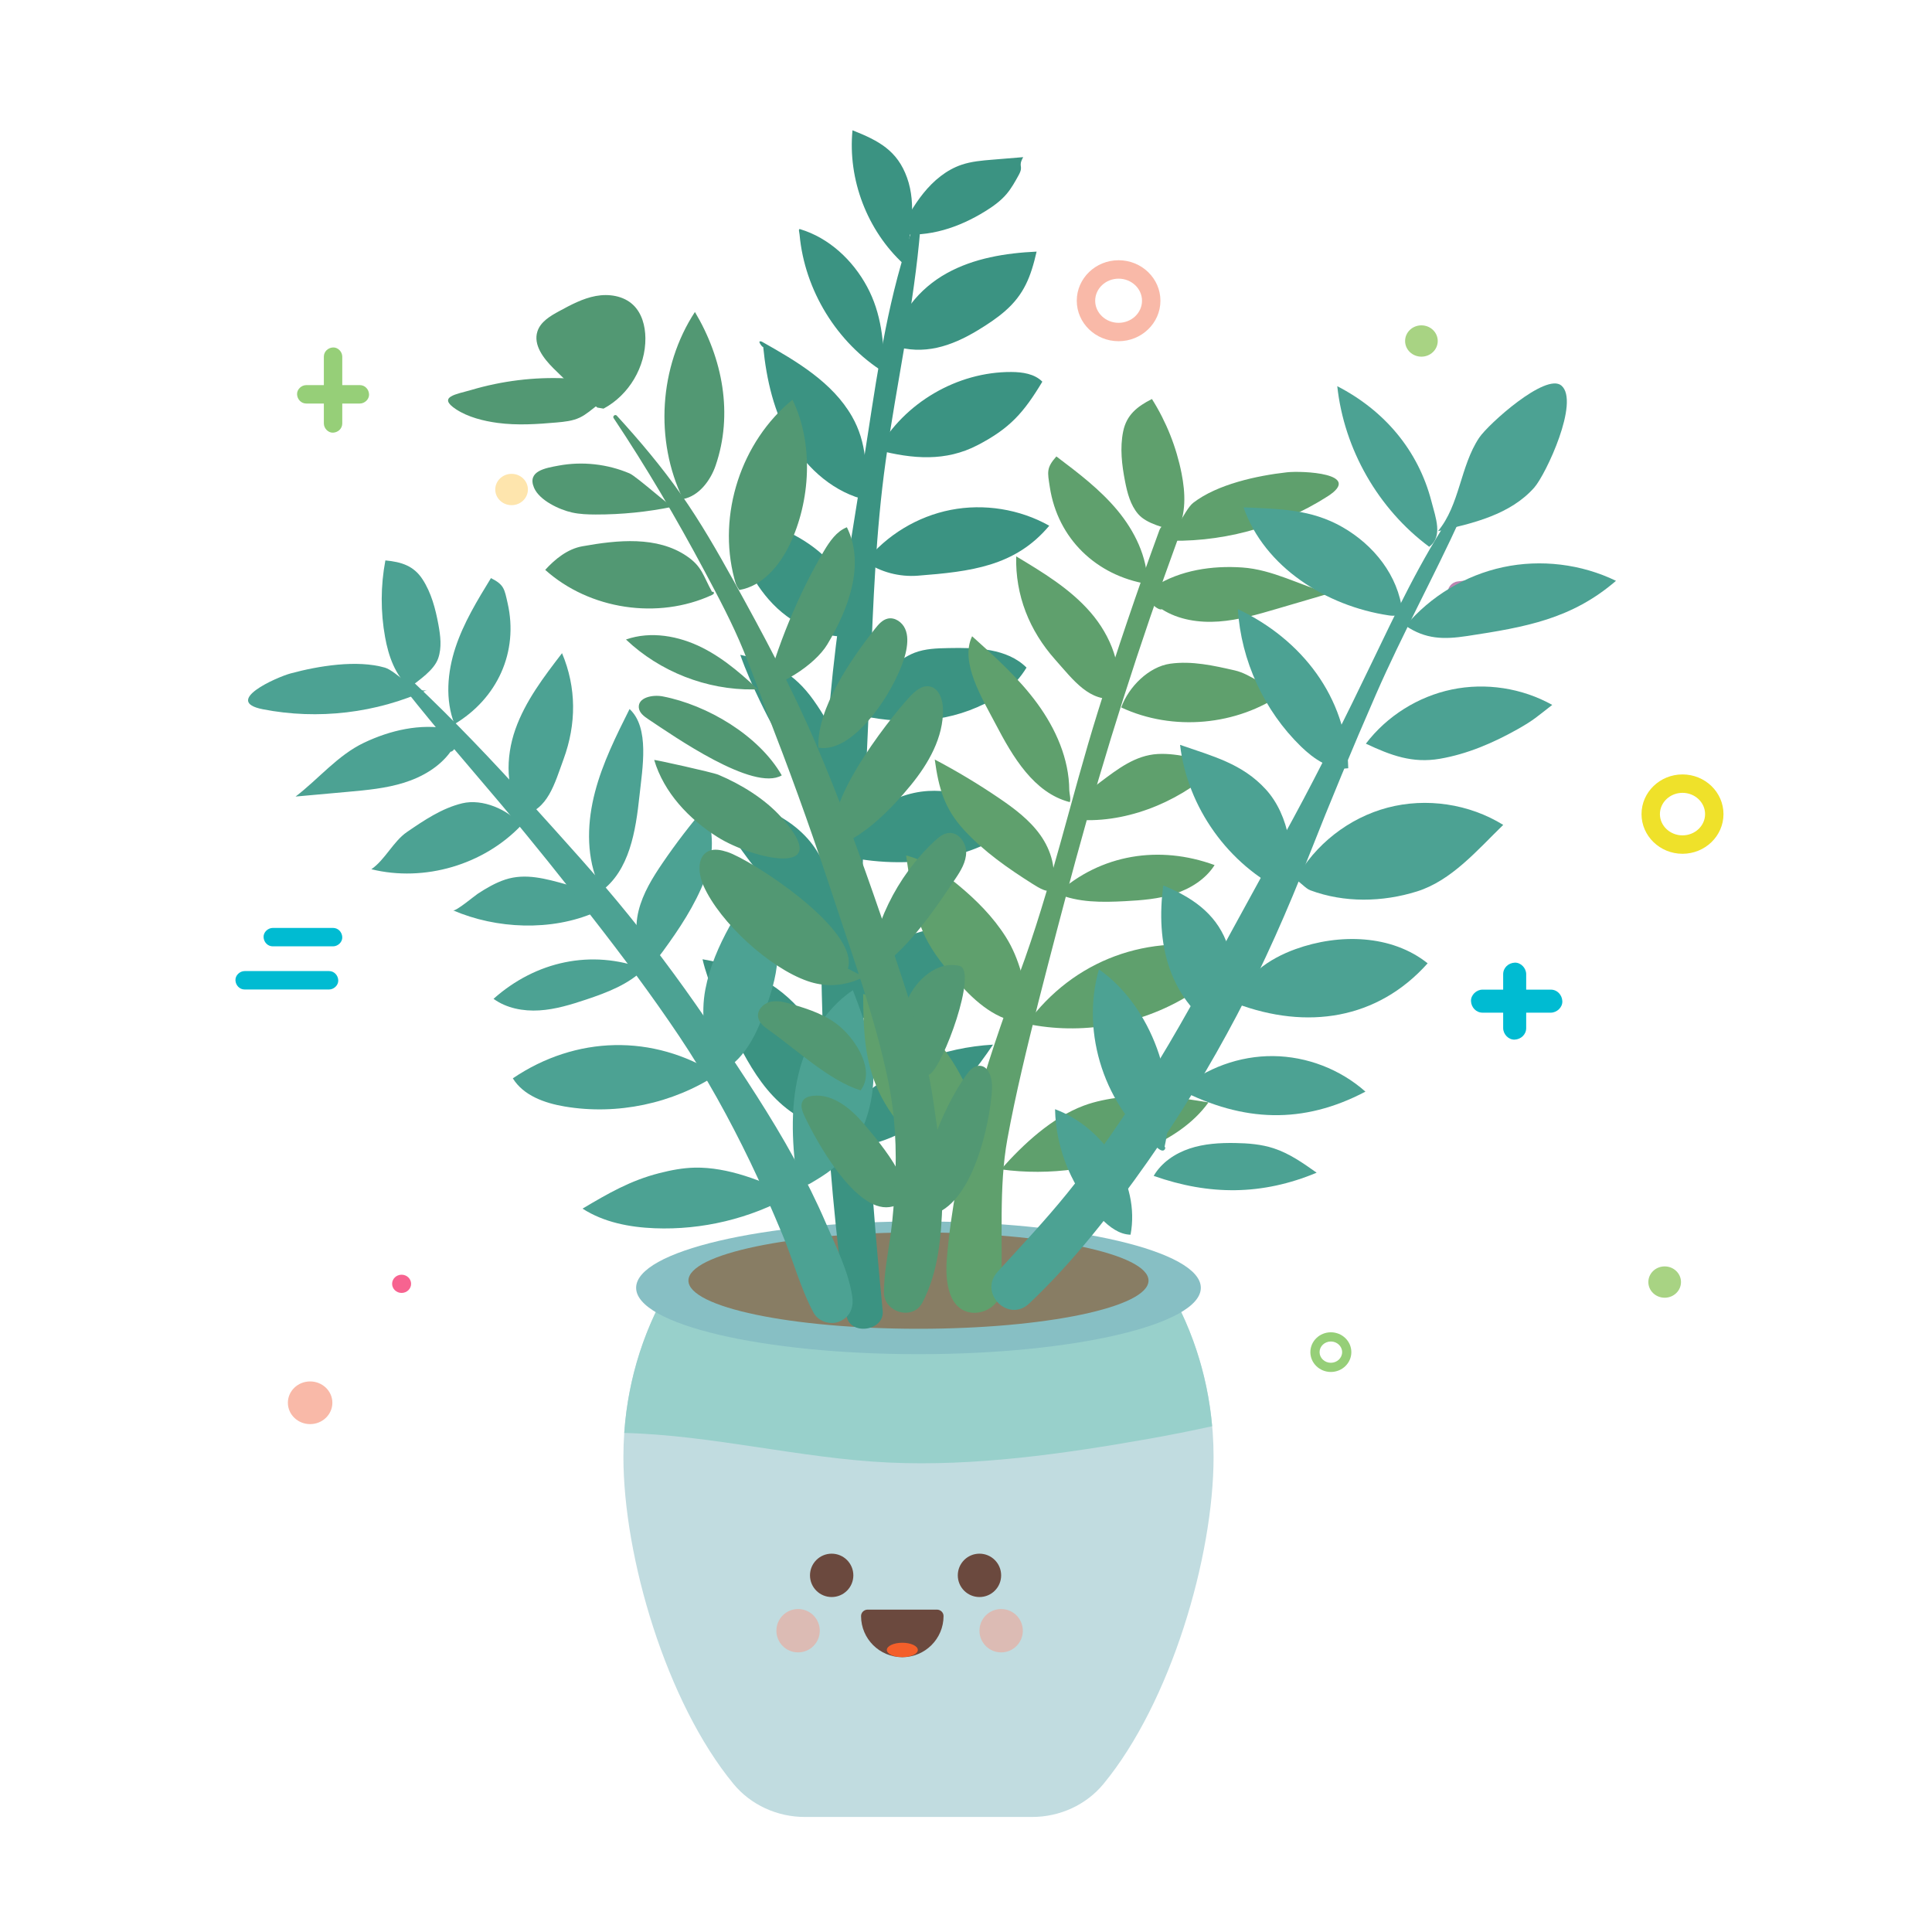
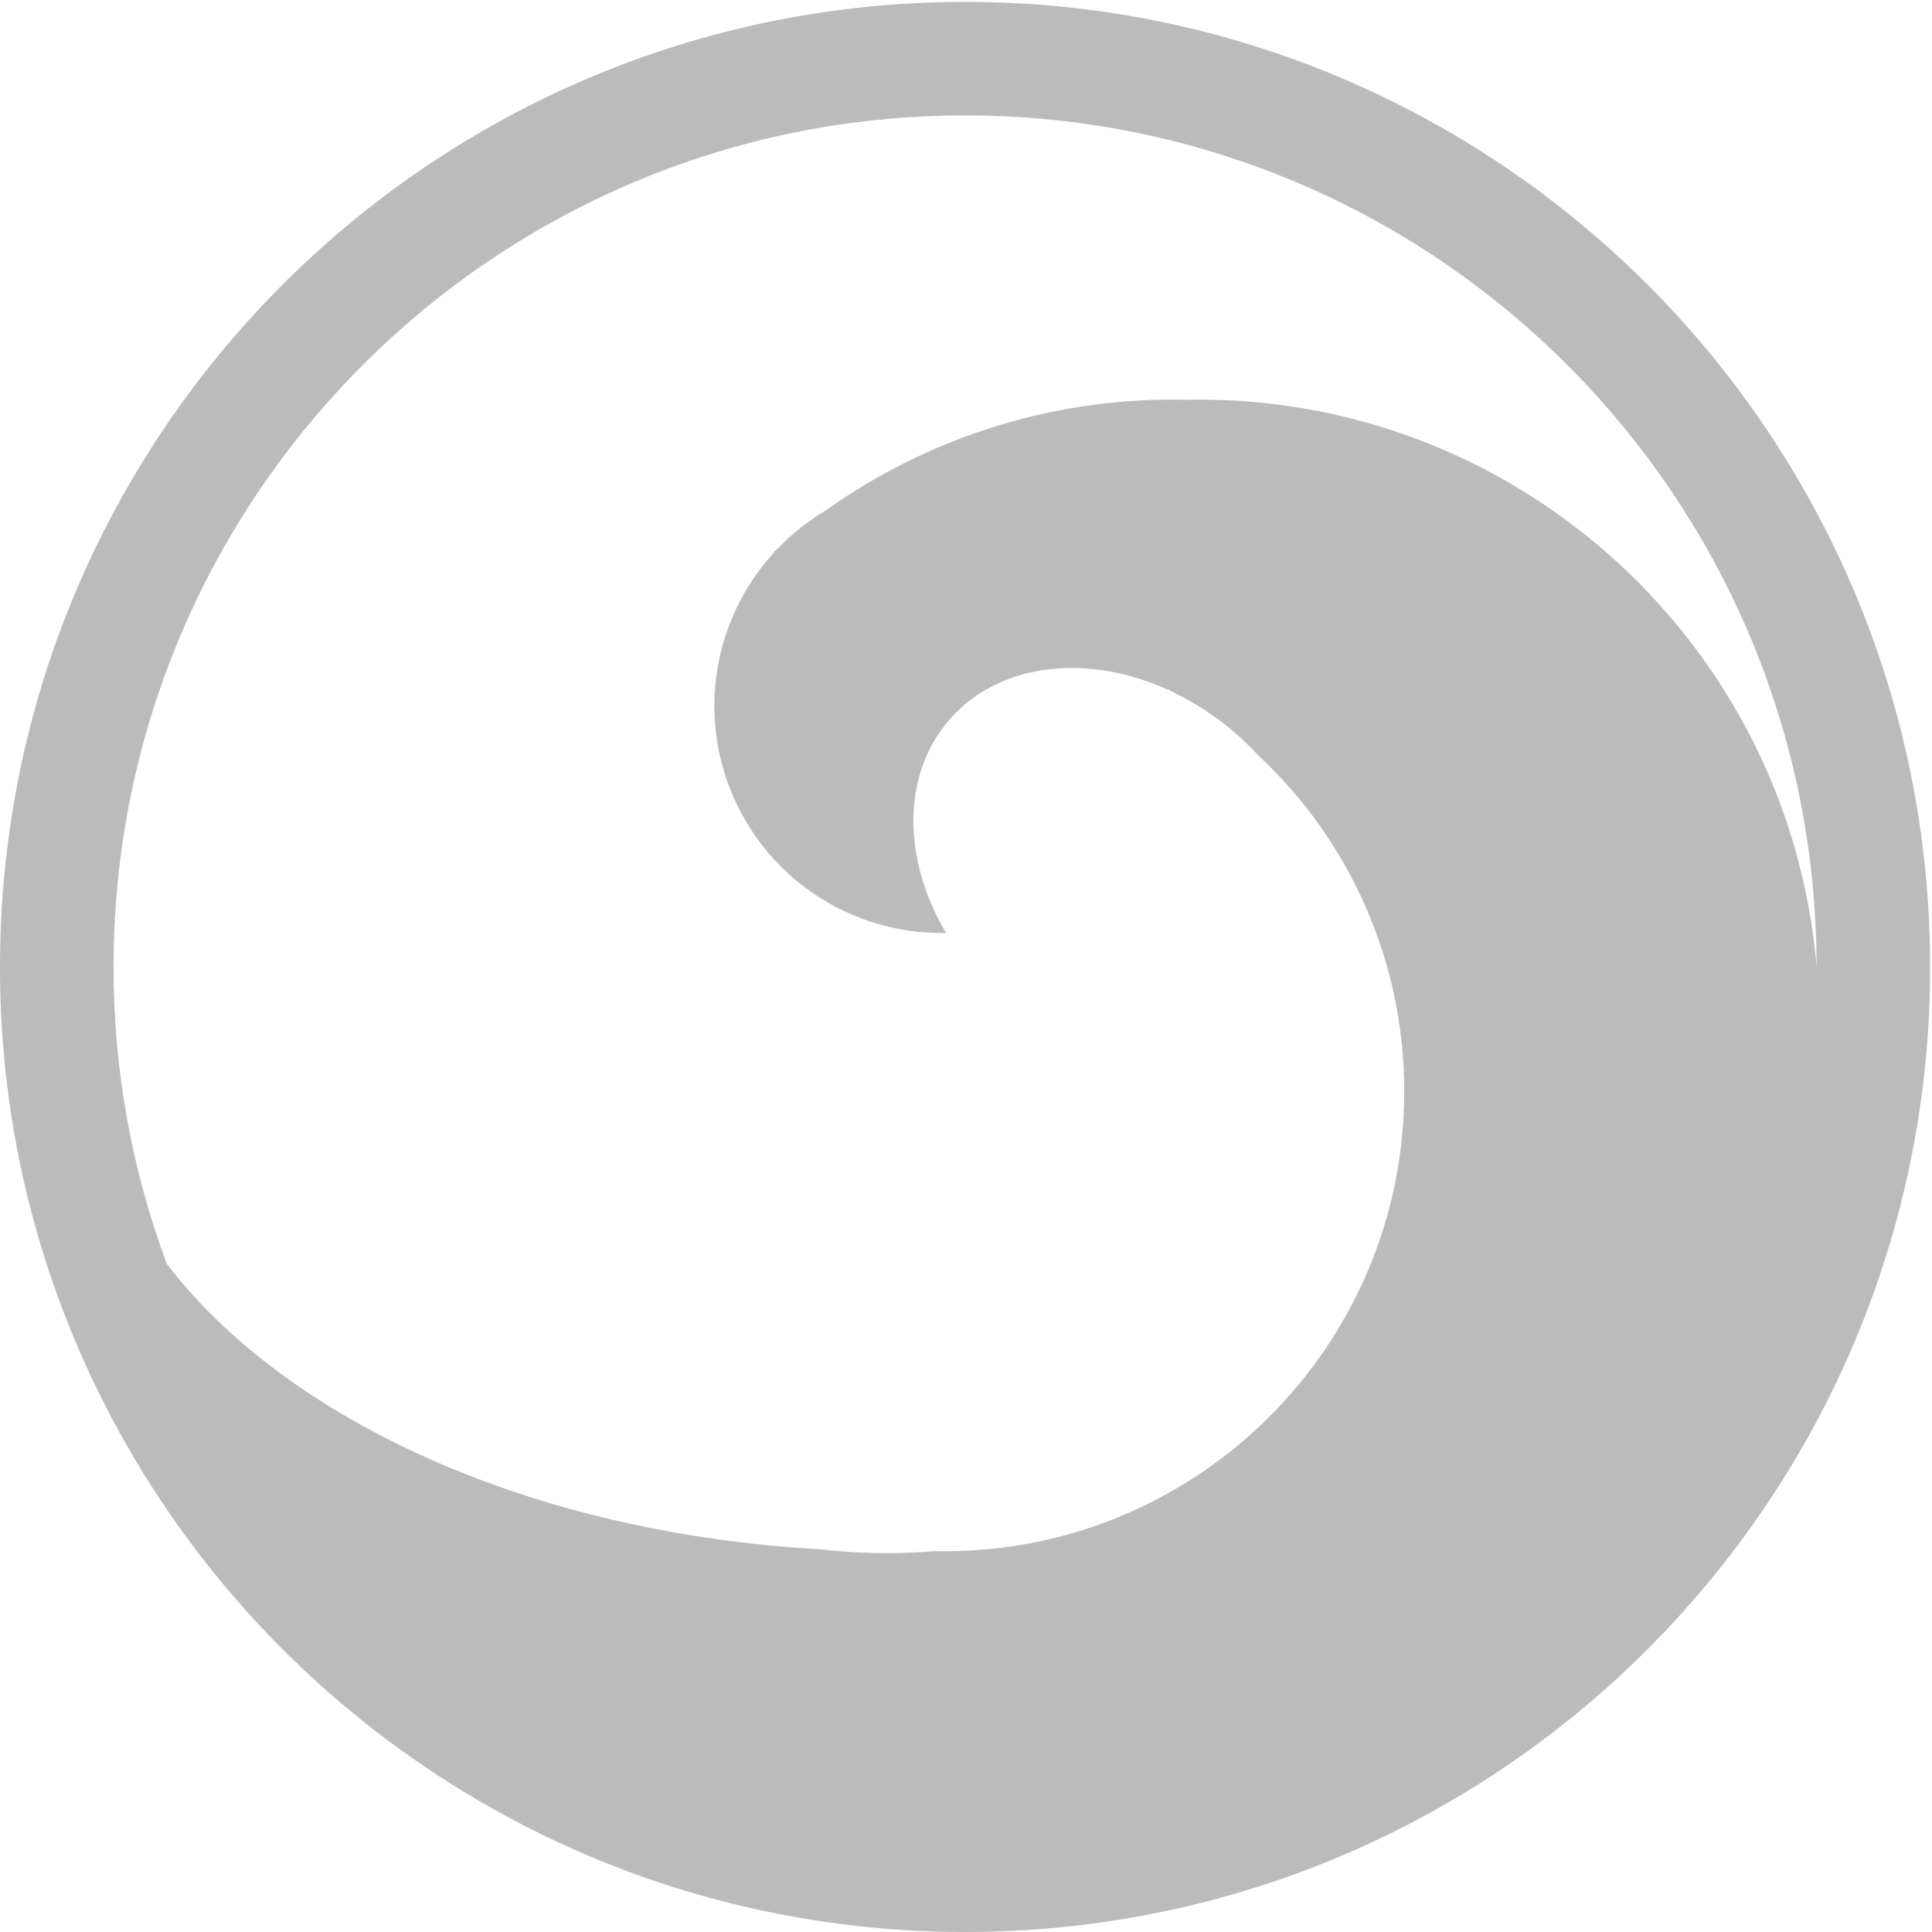
- <svg xmlns="http://www.w3.org/2000/svg" t="1591662213093" class="icon" viewBox="0 0 1024 1024" version="1.1" p-id="5657" width="240" height="240">
+ <svg xmlns="http://www.w3.org/2000/svg" width="64" height="64" class="icon" p-id="11927" t="1575202564746" version="1.1" viewBox="0 0 1024 1024">
  <defs>
    <style type="text/css" />
  </defs>
-   <path d="M891.76 452.52c-11.98 0-21.72-9.43-21.72-21.03s9.75-21.03 21.72-21.03c11.98 0 21.72 9.43 21.72 21.03s-9.74 21.03-21.72 21.03z m0-32.3c-6.6 0-11.97 5.06-11.97 11.27s5.37 11.27 11.97 11.27c6.6 0 11.97-5.06 11.97-11.27s-5.37-11.27-11.97-11.27z" fill="#EFE12A" p-id="5658" />
-   <path d="M592.88 180.85c-12.22 0-22.17-9.63-22.17-21.46s9.94-21.46 22.17-21.46 22.17 9.63 22.17 21.46-9.95 21.46-22.17 21.46z m0-33.15c-6.84 0-12.41 5.25-12.41 11.7s5.57 11.7 12.41 11.7c6.85 0 12.41-5.25 12.41-11.7s-5.57-11.7-12.41-11.7z" fill="#F9B9A8" p-id="5659" />
-   <path d="M262.5 259.45a8.65 8.3 0 1 0 17.3 0 8.65 8.3 0 1 0-17.3 0Z" fill="#FEE5AD" p-id="5660" />
-   <path d="M152.58 743.5a11.79 11.31 0 1 0 23.58 0 11.79 11.31 0 1 0-23.58 0Z" fill="#F9B9A8" p-id="5661" />
-   <path d="M207.83 680.45a5.03 4.83 0 1 0 10.06 0 5.03 4.83 0 1 0-10.06 0Z" fill="#F76390" p-id="5662" />
-   <path d="M744.73 180.74a8.65 8.3 0 1 0 17.3 0 8.65 8.3 0 1 0-17.3 0Z" fill="#A8D383" p-id="5663" />
-   <path d="M873.66 679.52a8.65 8.3 0 1 0 17.3 0 8.65 8.3 0 1 0-17.3 0Z" fill="#A8D383" p-id="5664" />
-   <path d="M705.38 727.17c-5.99 0-10.86-4.72-10.86-10.51s4.87-10.52 10.86-10.52 10.86 4.72 10.86 10.52-4.87 10.51-10.86 10.51z m0-16.15c-3.3 0-5.98 2.53-5.98 5.64s2.68 5.64 5.98 5.64 5.98-2.53 5.98-5.64-2.68-5.64-5.98-5.64z" fill="#96CF78" p-id="5665" />
-   <path d="M785.76 536.73h36.21c3.19 0 6.25-2.8 6.1-6.1-0.15-3.3-2.68-6.1-6.1-6.1h-36.21c-3.19 0-6.25 2.8-6.1 6.1 0.15 3.3 2.69 6.1 6.1 6.1z" fill="#00BBD2" p-id="5666" />
-   <path d="M796.71 516.33v28.59c0 3.19 2.8 6.25 6.1 6.1 3.3-0.15 6.1-2.68 6.1-6.1v-28.59c0-3.19-2.8-6.25-6.1-6.1-3.31 0.15-6.1 2.69-6.1 6.1zM144.58 501.58h31.95c2.55 0 5-2.24 4.88-4.88-0.12-2.64-2.14-4.88-4.88-4.88h-31.95c-2.55 0-5 2.24-4.88 4.88 0.12 2.64 2.15 4.88 4.88 4.88zM129.67 524.45h44.73c2.55 0 5-2.24 4.88-4.88-0.12-2.64-2.14-4.88-4.88-4.88h-44.73c-2.55 0-5 2.24-4.88 4.88 0.12 2.64 2.15 4.88 4.88 4.88z" fill="#00BBD2" p-id="5667" />
-   <path d="M162.33 213.88h28.4c2.55 0 5-2.24 4.88-4.88-0.12-2.64-2.14-4.88-4.88-4.88h-28.4c-2.55 0-5 2.24-4.88 4.88 0.12 2.65 2.15 4.88 4.88 4.88z" fill="#96CF78" p-id="5668" />
-   <path d="M171.65 189.04v35.4c0 2.55 2.24 5 4.88 4.88 2.64-0.12 4.88-2.14 4.88-4.88v-35.4c0-2.55-2.24-5-4.88-4.88-2.64 0.12-4.88 2.14-4.88 4.88z" fill="#96CF78" p-id="5669" />
-   <path d="M773.36 320.33c-3.03 0-5.66-2.26-6.04-5.34a6.1 6.1 0 0 1 5.3-6.81c6.83-0.85 12.42-1.81 18.89-2.92 1.81-0.31 3.68-0.63 5.64-0.96a6.103 6.103 0 0 1 7.03 5c0.56 3.32-1.68 6.47-5 7.02-1.95 0.33-3.8 0.65-5.6 0.96-6.62 1.14-12.33 2.12-19.44 3.01-0.27 0.03-0.53 0.04-0.78 0.04z" fill="#BA85B0" p-id="5670" />
-   <path d="M356.67 678.74c-16.58 26.75-26.25 58.89-26.25 93.47 0 53.08 22.77 130.14 58.35 173.31 9.11 11.06 23.06 17.51 37.84 17.51h120.42c14.77 0 28.72-6.45 37.84-17.51 35.58-43.17 58.35-120.23 58.35-173.31 0-34.58-9.68-66.72-26.25-93.47h-260.3z" fill="#C1DCE0" p-id="5671" />
-   <path d="M471.08 775.18c45.51 2.13 92.75-4.63 137.49-12.52 11.34-2 22.64-4.25 33.89-6.73-2.53-28.37-11.56-54.69-25.51-77.19H356.67c-14.53 23.44-23.75 51.02-25.81 80.75 46.97 1.19 93.18 13.49 140.22 15.69z" fill="#98D0CB" p-id="5672" />
-   <path d="M337.16 682.56a149.65 35.18 0 1 0 299.3 0 149.65 35.18 0 1 0-299.3 0Z" fill="#87BFC4" p-id="5673" />
-   <path d="M364.88 678.74a121.93 25.54 0 1 0 243.86 0 121.93 25.54 0 1 0-243.86 0Z" fill="#887D64" p-id="5674" />
-   <path d="M478.92 139.92c-19.29-17.74-29.63-44.78-27.08-70.86 14.12 5.56 23.8 10.85 28.92 25.14 5.12 14.28 2.01 31.04-1.84 45.72z" fill="#3B9382" p-id="5675" />
-   <path d="M542.31 83.29l-16.36 1.35c-5.52 0.45-11.1 0.92-16.35 2.7-8.02 2.72-14.78 8.4-20.11 14.99s-9.37 14.1-13.38 21.56c16.26 2.03 32.18-3.3 46.11-11.93 4.11-2.55 8.1-5.4 11.24-9.08 2.54-2.98 4.46-6.43 6.35-9.86 3.08-5.52-0.56-4.21 2.5-9.73zM468.64 197.37c-25.1-15.69-42.19-43.53-44.85-73.01-0.1-1.13-0.82-3.24 0.26-2.91 15.33 4.62 27.92 16.39 35.51 30.49 7.61 14.09 9.01 29.42 9.08 45.43zM549.42 133.36c-16.48 0.76-33.26 3.48-47.67 11.49-14.42 8.01-26.21 22.04-28.25 38.41 16.04 5.12 30.54 0.43 44.93-8.31 4.97-3.02 9.85-6.23 14.23-10.04 10.18-8.89 13.75-18.38 16.76-31.55zM459.57 265.11c-17.07-3.83-31.41-16.23-40.36-31.27-8.94-15.04-12.97-32.54-14.69-49.95-0.49 0.27-2.43-2.59-1.94-2.87 0.48-0.28 1.09 0 1.57 0.27 18.13 10.22 37.05 21.34 47.4 39.39 8.04 14 7.7 28.3 8.02 44.43zM552.46 202.3c-4.14-4.2-10.55-5.11-16.45-5.14-28.66-0.12-56.79 16.34-70.74 41.38 18.57 4.79 35.98 6.21 52.99-2.66 17.01-8.86 24.33-17.14 34.2-33.58zM455.58 336.71c-16.65 3.1-34.1-4.36-45.88-16.52-11.79-12.16-18.51-28.44-22.25-44.96 2.83-1.24 5.01-1.4 8.03-0.75 15.91 3.46 31.44 10.32 42.95 21.84s19.47 24.27 17.15 40.39zM556.13 278.64c-15.69-8.81-34.54-11.83-52.2-8.39-17.66 3.45-33.99 13.34-45.22 27.4 7.83 5.61 18.12 8.23 27.72 7.48 28.05-2.19 51.65-4.91 69.7-26.49zM447.75 421.17c-10.85-3.57-20.08-11.08-27.29-19.94-7.21-8.86-12.56-19.07-17.52-29.35-3.91-8.1-7.62-16.31-10.58-24.8 17.15 3.68 28.61 9.69 38.79 23.98 11.29 15.87 17.16 30.65 16.6 50.11zM544.08 353.84c-10.35-10.28-26.67-10.64-41.25-10.35-6.14 0.12-12.43 0.27-18.15 2.5-4.49 1.75-8.39 4.68-12.24 7.58-9.02 6.8-18.29 13.89-23.84 23.73 22.76 6.48 47.52 7.03 69.21-2.41 11.55-5.04 19.69-10.32 26.27-21.05zM446.84 489.19c-12.02-0.74-23.3-6.52-32.49-14.3s-16.5-17.5-23.44-27.35c-5.94-8.43-11.8-17.36-13.59-27.52 10.92 1.31 20.51 5.4 30.52 9.95 10.01 4.55 19.12 11.52 24.97 20.83 6.74 10.7 12.18 25.9 14.03 38.39zM542.2 434.41c-15.79-8.01-32.53-16.23-50.21-15.18-20.6 1.22-38.95 15.49-48.89 33.57 33.77 8.52 73.17 4.84 99.1-18.39zM437.98 597.45c-12.44-2.29-23.25-10.29-31.35-20.01-8.09-9.72-13.81-21.16-19.46-32.48-5.88-11.78-11.8-23.7-14.81-36.52 21.41 3.59 39.88 12.06 53.53 28.95 13.65 16.88 16.21 38.74 12.09 60.06zM522.26 493.4c-27.38-7.09-58.64 5.09-74 28.83-3.49 5.4-6.26 11.47-6.55 17.89 34.36 1.63 64.9-16.08 80.55-46.72zM526.32 553.68c-8.49 12.65-18.12 24.67-29.85 34.4-11.73 9.73-25.67 17.1-40.69 19.63-4.53 0.76-9.77 0.86-13.03-2.37 1.84-8.4 6.73-17.53 13.16-23.24 19.77-17.57 44.01-26.85 70.41-28.42z" fill="#3B9382" p-id="5676" />
-   <path d="M484.06 119.94c-12.84 35.55-18.45 73.61-24.18 110.84-5.71 37.17-12.32 74.17-16.86 111.52-9.15 75.15-9.33 151.72-5.95 227.26 1.91 42.81 5.87 85.29 11.64 127.75 1.46 10.77 20.21 8.34 19.13-2.59-7.38-74.72-11.63-149.92-10.73-225.02 0.45-37.59 2.68-75.07 4.2-112.62 1.51-37.4 2.91-75.38 8.09-112.48 5.77-41.38 15.08-82.49 18.46-124.15 0.19-2.29-3.1-2.43-3.8-0.51z" fill="#3B9382" p-id="5677" />
-   <path d="M226.55 365.59c-27.06 12.39-58.04 16.06-87.26 10.33-21.44-4.21 7.22-16.96 14.76-19 14.85-4.01 35.16-7.32 49.96-3.06 6.04 1.75 16.51 14.49 22.54 11.73z" fill="#4CA293" p-id="5678" />
-   <path d="M217.06 364.43c-7.65-6.55-11.14-16.73-12.94-26.64-2.45-13.44-2.4-27.34 0.14-40.76 8.5 0.79 15.02 2.85 19.68 10s6.87 15.61 8.42 24c1.1 5.94 1.87 12.2-0.11 17.91-2.2 6.3-9.94 11.36-15.19 15.49zM238.81 398.41c-5.9 8.14-15.07 13.44-24.67 16.44s-19.7 3.93-29.71 4.83c-9.26 0.84-18.51 1.67-27.77 2.51 12.25-9.37 22.35-21.91 36.28-28.53s29.73-10.27 44.89-7.42c2.1 0.4 4.39 1.06 5.53 2.87 1.15 1.81-2.43 9.52-4.55 9.3zM240.88 383.8c-5-12.87-3.8-27.49 0.53-40.6s11.6-25.02 18.81-36.8c6.98 3.55 7.11 5.69 8.84 13.33 5.87 25.82-5.45 50.49-28.18 64.07zM276.36 437.34c-19.9 21.03-51.41 30.3-79.53 23.37 7.2-4.93 11.66-14.79 18.86-19.72 9.13-6.25 18.53-12.62 29.29-15.22 10.76-2.59 24.1 3.23 31.38 11.57zM276.82 432.11c-9.02-13.01-8.92-30.66-3.65-45.59 5.28-14.93 15.07-27.76 24.72-40.32 7.71 18.3 7.64 37.57 0.8 56.21-4.78 13.02-8.28 26.91-21.87 29.7zM315.51 483.52c-23.24 10.18-52.52 8.87-75.37-1.02 1.48 0.64 11.35-7.66 13.02-8.75 4.61-3.01 9.41-5.84 14.67-7.57 10.8-3.54 21.64-0.36 32.31 2.57 3.57 0.98 7.14 2.09 10.36 3.91 3.38 1.92 6.28 4.58 9.15 7.21 0.2 0.19 0.42 0.39 0.48 0.66 0.13 0.57-0.47 1.02-1 1.28-1.19 0.61-2.4 1.18-3.62 1.71zM316.39 466.79c-5.75-14.85-5.06-31.57-1.03-46.98 4.02-15.41 11.2-29.77 18.32-44.01 10.76 9.94 6.81 31.34 5.26 45.9-2 18.75-5.26 39.78-20.53 50.84-1.14-0.93-1.48-4.37-2.02-5.75zM374.36 427.19a338.7 338.7 0 0 0-23.12 30.12c-5.37 7.87-10.48 16.14-12.77 25.38-2.28 9.25-1.36 19.72 4.47 27.24 2.17 2.8 6.24-2.76 8.34-5.62 8.74-11.94 17.01-24.4 22.34-38.2 5.34-13.8 4.26-24.55 0.74-38.92zM341.42 513.52c-8.28 8.25-19.62 12.54-30.71 16.25-8.08 2.7-16.33 5.24-24.83 5.76-8.51 0.53-17.4-1.12-24.3-6.13 22.36-19.89 51.82-26.42 79.84-15.88zM380.12 569.49c-23.56 15.48-53.06 21.68-80.86 16.97-10.6-1.79-21.82-5.77-27.45-14.92 33.38-22.6 74.29-23.68 108.31-2.05z" fill="#4CA293" p-id="5679" />
-   <path d="M376.06 563.21c-2.29-12.97-4.74-25.47-2.21-38.79 2.24-11.8 7.07-22.98 12.88-33.49 4.95-8.95 10.82-17.69 19.12-23.66 3.34 14.65 7.71 30.09 5.84 45-1.2 9.54-4.5 18.68-7.91 27.66-4.39 11.56-11.95 25.09-24.63 29.09-0.6 0.19-1.34 0.33-1.81-0.09-0.33-0.29-0.43-0.77-0.5-1.2-0.26-1.51-0.52-3.02-0.78-4.52zM419.5 633.59C397.54 645.9 372.13 652 346.97 651c-13.35-0.53-26.98-3.16-38.21-10.4 13.53-8.04 25.38-14.91 40.64-18.8 6.23-1.59 12.59-2.82 19.02-2.93 17.21-0.31 35.75 6.89 51.08 14.72zM424.05 627.43c-0.26 1.16-0.53 2.32-0.79 3.48-2.97-19.15-4.65-38.81-0.88-57.82 3.77-19.01 13.57-37.46 29.65-48.27 6.32 16.45 11.88 31.39 10.81 48.98-1.07 17.58-8.37 35.35-22.25 46.21-3.29 2.57-6.88 4.72-10.46 6.86-2.76 1.64-2.94 1.3-6.08 0.56z" fill="#4CA293" p-id="5680" />
-   <path d="M215.01 365.74c16.31 20.68 33.65 40.49 50.62 60.62 16.65 19.75 32.68 39.86 48.56 60.23 15.84 20.32 31.27 40.97 45.63 62.37 14.36 21.41 26.67 43.81 37.87 67.02 6.08 12.59 11.59 25.44 17 38.33 5.7 13.6 9.53 28.44 16.5 41.42 2.62 4.87 9.1 6.75 14.01 4.59 5.5-2.42 7.37-7.54 6.5-13.24-2.03-13.32-8.66-26.45-13.94-38.76-4.99-11.64-10.65-22.91-16.73-34.02-12.47-22.8-26.91-44.34-41.32-65.94-14.56-21.82-30.13-43.07-46.62-63.46-16.53-20.44-34.27-39.76-51.85-59.29-19.88-22.08-40.44-43.68-62.06-64.05-2.84-2.66-6.47 1.27-4.17 4.18z" fill="#4CA293" p-id="5681" />
-   <path d="M624.54 285.02a2105.716 2105.716 0 0 0-54.46 171.01c-6.75 24.82-13.24 49.73-19.61 74.65-6.02 24.08-12.11 48.79-16.54 73.06-4.64 25.38-2.36 53.78-3.26 79.59-0.35 10.19-13.81 16.35-22.19 9.78-6.96-5.45-7.29-18.36-6.65-25.92 4.37-51.93 20.22-102 38.31-150.6 16.95-45.52 27.17-92.72 41.73-139.32 10.09-32.3 20.96-64.36 32.59-96.13 2.39-6.51 12.47-2.65 10.08 3.88z" fill="#5FA06D" p-id="5682" />
-   <path d="M615.14 286.42c30.96 1.67 62.38-6.61 88.49-23.32 19.17-12.26-13.48-13.68-21.55-12.77-15.92 1.79-36.86 6.33-49.58 16.12-5.19 3.99-10.47 20.34-17.36 19.97z" fill="#5FA06D" p-id="5683" />
-   <path d="M623.89 281.67c4.91-9.27 4.4-20.47 2.37-30.75-2.76-13.96-8.11-27.4-15.71-39.44-7.93 4.01-13.47 8.49-15.25 17.2-1.78 8.71-0.7 17.75 1 26.47 1.21 6.17 2.85 12.54 6.95 17.31 4.54 5.26 13.98 7.21 20.64 9.21zM615.8 322.9c8.82 5.64 19.74 7.26 30.18 6.51 10.44-0.75 20.58-3.72 30.63-6.67 9.29-2.73 18.58-5.45 27.87-8.18-15.45-4.4-30.03-12.69-46.05-13.78-16.02-1.09-32.73 1.4-46.33 9.96-1.89 1.19-3.85 2.7-4.26 4.89-0.43 2.19 5.98 8.29 7.96 7.27zM608.2 309.54c-0.08-14.38-6.82-28.09-16.02-39.14-9.21-11.05-20.8-19.81-32.28-28.48-5.41 6.11-4.71 8.23-3.47 16.29 4.18 27.26 24.57 46.85 51.77 51.33zM594.28 374.96c27.31 12.78 61.39 9.72 85.99-7.73-8.86-2.03-16.95-9.88-25.81-11.9-11.24-2.57-22.77-5.15-34.19-3.56s-22.13 12.33-25.99 23.19zM591.83 370.07c3.77-16.05-3.07-33.12-13.88-45.57-10.81-12.45-25.21-21.14-39.35-29.62-0.49 20.68 6.95 39.32 20.7 54.77 9.61 10.79 18.3 22.9 32.53 20.42zM573.99 434.66c26.41 0.99 54.28-11.47 72.64-29.78-1.19 1.18-13.93-3.09-15.95-3.51-5.62-1.16-11.35-2.06-17.11-1.73-11.82 0.69-21.11 7.92-30.32 14.83-3.08 2.31-6.12 4.75-8.55 7.75-2.55 3.15-4.34 6.83-6.11 10.48-0.13 0.26-0.26 0.54-0.21 0.83 0.1 0.6 0.85 0.81 1.46 0.86 1.37 0.13 2.76 0.22 4.15 0.27zM566.74 418.79c-0.1-16.58-7.16-32.52-16.94-45.91-9.78-13.39-22.22-24.57-34.56-35.65-6.63 13.74 5.37 32.97 12.44 46.49 9.1 17.41 20.29 36.53 39.31 41.42 0.74-1.34-0.24-4.81-0.25-6.35zM495.44 402.56c11.67 6.14 23 12.94 33.91 20.35 8.21 5.57 16.32 11.63 22.07 19.72s8.85 18.58 6.07 28.1c-1.04 3.55-7.1-0.29-10.22-2.26-13.03-8.23-25.8-17.15-36.24-28.48-10.45-11.33-13.51-22.16-15.59-37.43zM560.34 473.62c11.17 4.83 23.8 4.66 35.96 4.02 8.86-0.47 17.82-1.16 26.26-3.9C631 471 639 466 643.76 458.51c-29.26-10.72-60.3-5.8-83.42 15.11zM544.21 542.64c28.75 6 59.69 0.74 84.83-14.44 9.58-5.78 18.94-13.93 20.9-24.95-40.97-9.14-81.03 5.44-105.73 39.39z" fill="#5FA06D" p-id="5684" />
-   <path d="M545.75 535c-2.74-13.44-5.13-26.49-12.67-38.43-6.68-10.58-15.63-19.56-25.27-27.53-8.21-6.78-17.24-13.01-27.56-15.63 2.36 15.47 4.02 32.1 11.53 45.84 4.8 8.79 11.49 16.38 18.23 23.78 8.67 9.52 21.17 19.75 34.97 18.78 0.66-0.05 1.42-0.19 1.72-0.78 0.21-0.41 0.12-0.9 0.02-1.36-0.33-1.55-0.65-3.11-0.97-4.67zM530.54 619.8c25.99 3.54 52.93-0.26 76.93-10.83 12.73-5.61 24.94-13.37 33.05-24.68-16.18-2.62-30.29-4.75-46.56-2.7-6.64 0.84-13.28 2.08-19.55 4.42-16.79 6.28-32.01 20.35-43.87 33.79zM523.78 615.56c0.7 1.02 1.4 2.04 2.1 3.07-4.44-19.69-10.32-39.39-21.23-56.36-10.91-16.98-27.46-31.11-47.17-35.44 0.16 18.35 0.48 34.96 8.23 51.59 7.76 16.63 21.61 31.06 39.2 36.27 4.16 1.23 8.46 1.94 12.75 2.65 3.32 0.54 3.36 0.14 6.12-1.78z" fill="#5FA06D" p-id="5685" />
-   <path d="M769.93 271.64c-17 25.25-30.08 53.11-43.27 80.49-13.21 27.41-26.72 54.85-41.21 81.61-14.47 26.72-29.24 53.27-43.66 80.03-14.37 26.67-29.57 53-46.45 78.17-9.33 13.9-19.16 27.47-29.68 40.49-11.69 14.46-24.39 27.88-36.89 41.62-10.26 11.28 5.63 27.33 16.78 16.78 23.54-22.27 44.02-48.61 62.64-75.04 17.46-24.79 33.2-50.79 47.34-77.61 14.48-27.47 26.9-55.78 38.26-84.66 11.3-28.73 23.14-57.18 35.5-85.48 13.9-31.81 30.65-62.26 45.03-93.84 1.34-2.95-2.54-5.31-4.39-2.56z" fill="#4CA293" p-id="5686" />
-   <path d="M757.51 289.81c-27.02-20.04-45.12-51.67-48.73-85.12 24.91 12.85 42.88 33.89 49.91 61.02 2.3 8.88 6.16 18.6-1.18 24.1z" fill="#4CA293" p-id="5687" />
-   <path d="M784 231.99c-10.08 15.09-10.23 35.59-21.85 49.53 18.58-4.05 38.47-8.85 51.05-23.11 6.21-7.05 24.24-45.7 14.37-54.05-8.26-6.99-38.83 20.53-43.57 27.63z" fill="#4CA293" p-id="5688" />
-   <path d="M743.27 324.09c-1.14 2.42-4.53 2.48-7.17 2.08-33.25-4.97-65.87-25.54-77.02-57.26 19.19 0.84 35.8 0.94 52.47 10.48 16.66 9.56 29.48 25.63 31.72 44.7z" fill="#4CA293" p-id="5689" />
-   <path d="M856.51 307.85c-18.41-8.93-39.83-11.52-59.84-7.24-20.01 4.28-38.49 15.39-51.65 31.07 10.61 7.16 20.11 7.33 32.76 5.4 30.72-4.69 55.18-8.94 78.73-29.23z" fill="#4CA293" p-id="5690" />
-   <path d="M714.6 407.19c-9.43 1.2-18.21-4.87-25.03-11.5-19.6-19.05-31.78-45.55-33.48-72.83 33.95 16.05 57.68 46.78 58.51 84.33z" fill="#4CA293" p-id="5691" />
-   <path d="M822.71 373.62c-16-8.95-35.26-11.91-53.22-8.17-17.95 3.73-34.44 14.12-45.55 28.71 13.33 6.26 24.66 10.49 39.18 8.01s28.27-8.39 41.11-15.6c8.9-5.01 10.4-6.72 18.48-12.95z" fill="#4CA293" p-id="5692" />
-   <path d="M681.22 472.82c-30.1-14.4-51.89-44.89-55.76-78.03 17.43 6.05 32.95 9.96 45.41 23.56s16.45 37.06 10.35 54.47z" fill="#4CA293" p-id="5693" />
-   <path d="M796.74 437.21c-18.06-11.17-40.76-14.56-61.29-9.14s-38.61 19.57-48.79 38.2c2.53 1.12 5.21 4.62 7.8 5.59 17.99 6.71 38.23 6.35 56.55 0.62 18.32-5.73 31.96-21.89 45.73-35.27z" fill="#4CA293" p-id="5694" />
-   <path d="M649.05 543.96c0.5 1.07-0.06 2.5-1.15 2.94-13.31-6.68-23.02-19.4-27.93-33.45-4.92-14.06-5.37-29.37-3.42-44.13 14.91 6.07 27.35 14.48 33.31 29.44s5.84 30.53-0.81 45.2z" fill="#4CA293" p-id="5695" />
-   <path d="M756.68 510.58c-19.14-15.29-46.88-15.85-69.94-7.56-13.97 5.02-28.01 14.44-31.47 28.88 37.42 14.04 74.79 8.49 101.41-21.32z" fill="#4CA293" p-id="5696" />
-   <path d="M617.26 607.77c0.76 0.52 0.14 1.88-0.77 2.03s-1.77-0.43-2.51-0.99c-28.22-21.48-41.31-60.95-31.53-95.04 28 19.7 42.41 60.6 34.81 94z" fill="#4CA293" p-id="5697" />
-   <path d="M723.71 578.59c-13.34-11.85-31.04-18.67-48.88-18.84-17.84-0.17-35.67 6.31-49.23 17.9 33.37 17.03 64.95 18.4 98.11 0.94z" fill="#4CA293" p-id="5698" />
-   <path d="M599.21 654.42c-5.99-0.13-11.17-4.12-15.39-8.37-15.21-15.3-24.22-36.59-24.62-58.15 26.2 9.78 45.25 39.05 40.01 66.52z" fill="#4CA293" p-id="5699" />
-   <path d="M697.85 621.56c-7.14-5.07-14.43-10.21-22.76-12.93-6.57-2.15-13.54-2.7-20.45-2.81-8.14-0.13-16.41 0.36-24.14 2.94s-14.92 7.44-19.02 14.48c29.5 10.42 57.5 10.37 86.37-1.68z" fill="#4CA293" p-id="5700" />
-   <path d="M326.74 210.27c-7.56 0.25-12.61 7.8-19.44 11.05-3.79 1.8-8.08 2.23-12.26 2.6-10.41 0.92-20.93 1.62-31.29 0.23-7.45-1-15.64-3.03-22.01-7.2-10.27-6.73 0.32-7.98 8.06-10.27 16.24-4.81 33.28-6.91 50.2-6.15 8.28 0.37 17.34 1.83 22.75 8.12-8.46 9.62-22.16 14.33-34.75 11.95" fill="#529873" p-id="5701" />
-   <path d="M316.6 216.02a272.3 272.3 0 0 1-23.3-20.83c-5.29-5.3-10.76-12.43-8.45-19.55 1.66-5.13 6.8-8.16 11.54-10.73 6.18-3.35 12.49-6.75 19.4-8.03s14.65-0.13 19.76 4.7c4.67 4.41 6.45 11.15 6.52 17.57 0.18 15.25-8.72 30.26-22.18 37.43M346.81 261c-5.34-4.42-11.22-9.27-13.12-10.08-11.74-5-25.05-6.47-37.6-4.14-7.13 1.32-16.77 2.88-13.05 11.71 2.85 6.76 13.52 11.68 20.12 13.14 4.12 0.92 8.37 1.06 12.59 1.07 13.74 0.03 27.48-1.36 40.93-4.14-0.57 0.13-5-3.53-9.87-7.56zM399.33 365.41c-24.79 0.33-49.58-9.38-67.55-26.46 13.14-4.61 27.97-1.93 40.42 4.32 12.44 6.25 22.9 15.77 32.95 25.4 6.14-25.02 18.36-54.64 31.62-76.72 3.04-5.06 6.6-10.31 12.09-12.49 9.78 19.63 0.92 43.31-10.37 62.1-6.6 10.98-26.35 23.68-39.16 23.85zM343.56 381.16c-2.26-1.5-4.71-3.37-4.97-6.07-0.52-5.42 7.3-7.02 12.64-5.99 23.65 4.54 51.01 20.73 63.12 41.86-15.04 8.83-57.22-20.8-70.79-29.8zM463.93 333.06c1.77-2.23 3.79-4.54 6.56-5.18 3.76-0.87 7.66 1.86 9.24 5.38s1.32 7.6 0.6 11.39c-3.18 16.83-26.46 55.22-46.55 51.62-1.02-20.57 17.58-47.38 30.15-63.21zM380.44 443.74c-15.31-9.61-28.55-23.64-33.71-40.96-0.08-0.28 30.92 6.53 34.08 7.87 12.03 5.09 24.53 12.74 33.33 22.54 29.16 32.45-15.13 22.21-33.7 10.55zM482.26 369.22c2.78-2.98 6.37-6.11 10.39-5.41 5.01 0.87 7.07 6.99 7.16 12.07 0.27 14.91-7.66 28.79-17.11 40.33-10.06 12.29-23.25 25.72-37.96 31.92-13.61-15.95 25.95-66.5 37.52-78.91z" fill="#529873" p-id="5702" />
-   <path d="M459.9 518.83c2.31-27.58 15.2-54.15 35.43-73.04 2.16-2.02 4.62-4.05 7.57-4.3 5.12-0.43 9.19 5.04 9.19 10.18s-2.83 9.81-5.71 14.07c-16.76 24.84-43.69 66.25-78.32 54.26-20.12-6.97-46.45-30.91-55.21-50.59-2.78-6.25-3.57-15.35 2.61-18.27 3.1-1.46 6.76-0.62 10.03 0.42 12.34 3.91 70.22 41.13 63.92 61.82M407.5 545.96c-2.51-1.77-5.23-3.87-5.7-6.9-0.58-3.75 2.79-7.2 6.48-8.07 3.69-0.87 7.54 0.15 11.19 1.2 9.33 2.71 18.87 5.88 26.16 12.3 8.39 7.39 18.37 23.08 10.51 33.43-16.7-5.2-33.91-21.58-48.64-31.96zM480.87 530.02c4.85-10.93 15.99-20.82 27.63-18.1 10.02 2.34-8.69 53.34-15.74 57.47-22.93 13.41-17.95-25.72-11.89-39.37zM426.25 591.22c-1.16-2.49-2.21-5.54-0.7-7.84 1.1-1.68 3.24-2.35 5.24-2.57 10.77-1.19 20.28 6.82 27.28 15.1 7.53 8.9 35.13 40.9 13.35 43.87-18.31 2.49-39.08-35.47-45.17-48.56zM511.89 570.09c1.73-2.48 3.99-5.13 7.01-5.21 5.38-0.15 7.22 7.12 6.89 12.5-1.16 19.03-10.55 61.62-32.38 66.55-10.27-19.98 6.56-56.79 18.48-73.84zM361.99 264.51c-15.11-31.16-12.62-70.17 6.33-99.16 14.78 24.75 20.33 54.21 10.95 81.47-2.76 8.01-8.96 16.16-17.28 17.69zM377.44 313.79c0.26-0.46 1.06 0.04 0.96 0.56-0.1 0.52-0.64 0.82-1.12 1.04-28.63 13.17-64.85 7.7-88.31-13.35 5.3-5.81 11.91-11.1 19.65-12.49 18.74-3.37 39.65-5.51 55.39 5.21 8.2 5.59 8.63 10.36 13.43 19.03zM389.2 306.63c-8.99-33.94 3.6-72.6 30.83-94.75 11.3 23.1 9.62 53.74-1.56 76.9-5.39 11.17-14.39 21.85-26.62 23.93-1.77-2.55-1.86-3.08-2.65-6.08z" fill="#529873" p-id="5703" />
-   <path d="M325.22 221.58c17.32 25.97 33.36 53.29 48.05 80.83 7.39 13.86 14.92 27.97 20.85 42.53 5.81 14.25 10.83 28.8 16.39 43.14 11.43 29.48 21.92 59.37 31.79 89.41 10.23 31.14 21.56 62.46 28.28 94.59 3.85 18.4 4.84 36.87 3.79 55.62-0.49 8.78-1.06 17.61-2.28 26.32-1.45 10.39-3.49 20.39-3.59 30.93-0.1 10.58 15.23 15.21 20.35 5.51 8.54-16.17 10.05-35.06 10.64-53.11 0.58-17.8-2.15-35.44-4.7-52.99-4.92-33.91-16.74-66.53-27.82-98.82-10.55-30.76-21.71-61.32-34.49-91.22-12.68-29.67-28.07-58.34-43.7-86.56-8.58-15.49-17.5-31.06-27.69-45.56-10.39-14.78-22.01-28.59-34.2-41.91-0.8-0.88-2.34 0.28-1.67 1.29z" fill="#529873" p-id="5704" />
-   <path d="M440.8 834.97m-11.49 0a11.49 11.49 0 1 0 22.98 0 11.49 11.49 0 1 0-22.98 0Z" fill="#6B493E" p-id="5705" />
-   <path d="M423 864.31m-11.49 0a11.49 11.49 0 1 0 22.98 0 11.49 11.49 0 1 0-22.98 0Z" fill="#FF917B" opacity=".44" p-id="5706" />
-   <path d="M530.63 864.31m-11.49 0a11.49 11.49 0 1 0 22.98 0 11.49 11.49 0 1 0-22.98 0Z" fill="#FF917B" opacity=".44" p-id="5707" />
-   <path d="M519.14 834.97m-11.49 0a11.49 11.49 0 1 0 22.98 0 11.49 11.49 0 1 0-22.98 0Z" fill="#6B493E" p-id="5708" />
-   <path d="M459.89 853.13c-1.9 0-3.51 1.5-3.51 3.39v0.03c0 12.03 9.79 21.79 21.86 21.79s21.86-9.75 21.86-21.79v-0.03c0-1.89-1.62-3.39-3.51-3.39h-36.7z" fill="#6B493E" p-id="5709" />
-   <path d="M470.04 874.51a8.21 3.82 0 1 0 16.42 0 8.21 3.82 0 1 0-16.42 0Z" fill="#F45F2A" p-id="5710" />
+   <path fill="#bbb" d="M967.054 745.335q-1.483 2.897-2.997 5.763c-0.307 0.579-0.62 1.156-0.929 1.734q-1.06 1.987-2.131 3.965c-0.39 0.715-0.786 1.428-1.18 2.141q-0.971 1.762-1.951 3.519c-0.429 0.764-0.863 1.525-1.299 2.286q-0.949 1.671-1.907 3.337-0.677 1.172-1.364 2.339-0.951 1.625-1.913 3.246-0.699 1.177-1.407 2.348-0.967 1.605-1.945 3.203-0.712 1.165-1.432 2.326-0.994 1.598-1.998 3.197-0.718 1.138-1.439 2.274-1.033 1.619-2.079 3.231-0.708 1.099-1.421 2.186-1.092 1.669-2.198 3.328c-0.453 0.679-0.899 1.36-1.358 2.037q-1.199 1.785-2.423 3.558c-0.4 0.584-0.799 1.173-1.199 1.755q-1.468 2.121-2.957 4.224c-0.245 0.346-0.486 0.694-0.73 1.04q-3.769 5.305-7.668 10.51c-0.311 0.415-0.626 0.825-0.938 1.238q-1.474 1.954-2.96 3.896c-0.413 0.536-0.83 1.069-1.246 1.604q-1.355 1.747-2.721 3.486c-0.459 0.581-0.921 1.159-1.383 1.738q-1.322 1.66-2.653 3.31-0.723 0.893-1.453 1.781-1.324 1.618-2.658 3.229-0.737 0.887-1.48 1.77-1.347 1.609-2.709 3.206-0.734 0.862-1.473 1.72-1.399 1.623-2.807 3.235c-0.474 0.541-0.948 1.085-1.425 1.624q-1.475 1.672-2.966 3.331c-0.44 0.49-0.877 0.98-1.318 1.468q-1.611 1.778-3.238 3.542l-1.099 1.199q-1.879 2.024-3.78 4.029c-0.206 0.216-0.408 0.435-0.613 0.65q-6.807 7.158-13.886 14.053l-0.366 0.353q-2.136 2.075-4.296 4.127c-0.28 0.266-0.562 0.529-0.843 0.799q-1.934 1.828-3.885 3.637c-0.352 0.326-0.705 0.648-1.058 0.973q-1.863 1.715-3.742 3.415-0.575 0.518-1.153 1.035-1.855 1.665-3.726 3.313l-1.172 1.027q-1.893 1.654-3.796 3.29l-1.123 0.961q-1.974 1.682-3.964 3.345c-0.331 0.276-0.66 0.553-0.992 0.828q-2.12 1.762-4.262 3.497l-0.735 0.599q-2.398 1.939-4.812 3.85l-0.227 0.181q-13.041 10.29-26.755 19.746l-0.158 0.108q-2.613 1.798-5.252 3.568l-0.471 0.314q-2.498 1.671-5.014 3.313l-0.606 0.394q-2.474 1.608-4.967 3.189l-0.621 0.393q-2.522 1.592-5.064 3.158l-0.525 0.324q-2.646 1.624-5.314 3.218l-0.292 0.175a509.962 509.962 0 0 1-53.521 27.773l-0.106 0.048q-3.023 1.346-6.064 2.654l-0.14 0.049a508.13 508.13 0 0 1-70.641 24.376 514.996 514.996 0 0 1-262.331 0 508.279 508.279 0 0 1-120.743-49.252 513.267 513.267 0 0 1-102.973-76.91l-0.042-0.04q-2.287-2.206-4.548-4.439l-0.06-0.06q-2.26-2.233-4.496-4.496l-0.042-0.042A513.614 513.614 0 0 1 72.63 775.354l-0.035-0.059q-1.641-2.734-3.249-5.495l-0.049-0.084q-1.606-2.757-3.18-5.535l-0.037-0.065q-1.586-2.802-3.139-5.626A509.193 509.193 0 0 1 0.001 512.498C0.001 230.005 229.006 0.999 511.5 0.999s511.499 229.006 511.499 511.499a509.348 509.348 0 0 1-55.945 232.836zM511.5 61.175C262.244 61.175 60.177 263.242 60.177 512.498a450.331 450.331 0 0 0 28.23 157.399c63.386 82.819 193.265 142.76 346.273 151.239a305.601 305.601 0 0 0 35.36 2.058q12.86 0 25.399-1.052 2.53 0.053 5.071 0.053c134.625 0 243.761-109.136 243.761-243.761a243.019 243.019 0 0 0-77.343-178.051A150.571 150.571 0 0 0 639.075 376.671a146.21 146.21 0 0 0-18.304-10.27c-0.578-0.328-1.144-0.674-1.724-0.999 0 0.063 0.007 0.127 0.011 0.191-49.6-22.541-102.488-11.634-124.795 28.648-16.284 29.41-12.288 67.305 7.133 100.214-0.799 0.015-1.583 0.06-2.382 0.06a120.373 120.373 0 0 1-88.813-201.635c-0.01-0.133-0.015-0.268-0.025-0.4 0.799-0.712 1.611-1.406 2.417-2.109A120.813 120.813 0 0 1 437.572 270.613 316.654 316.654 0 0 1 621.892 211.793c2.255 0 4.496 0.039 6.743 0.085 2.248-0.045 4.489-0.085 6.743-0.085 171.932 0 313.007 132.021 327.438 300.214C962.551 262.975 760.594 61.175 511.5 61.175z" p-id="11928" />
</svg>
